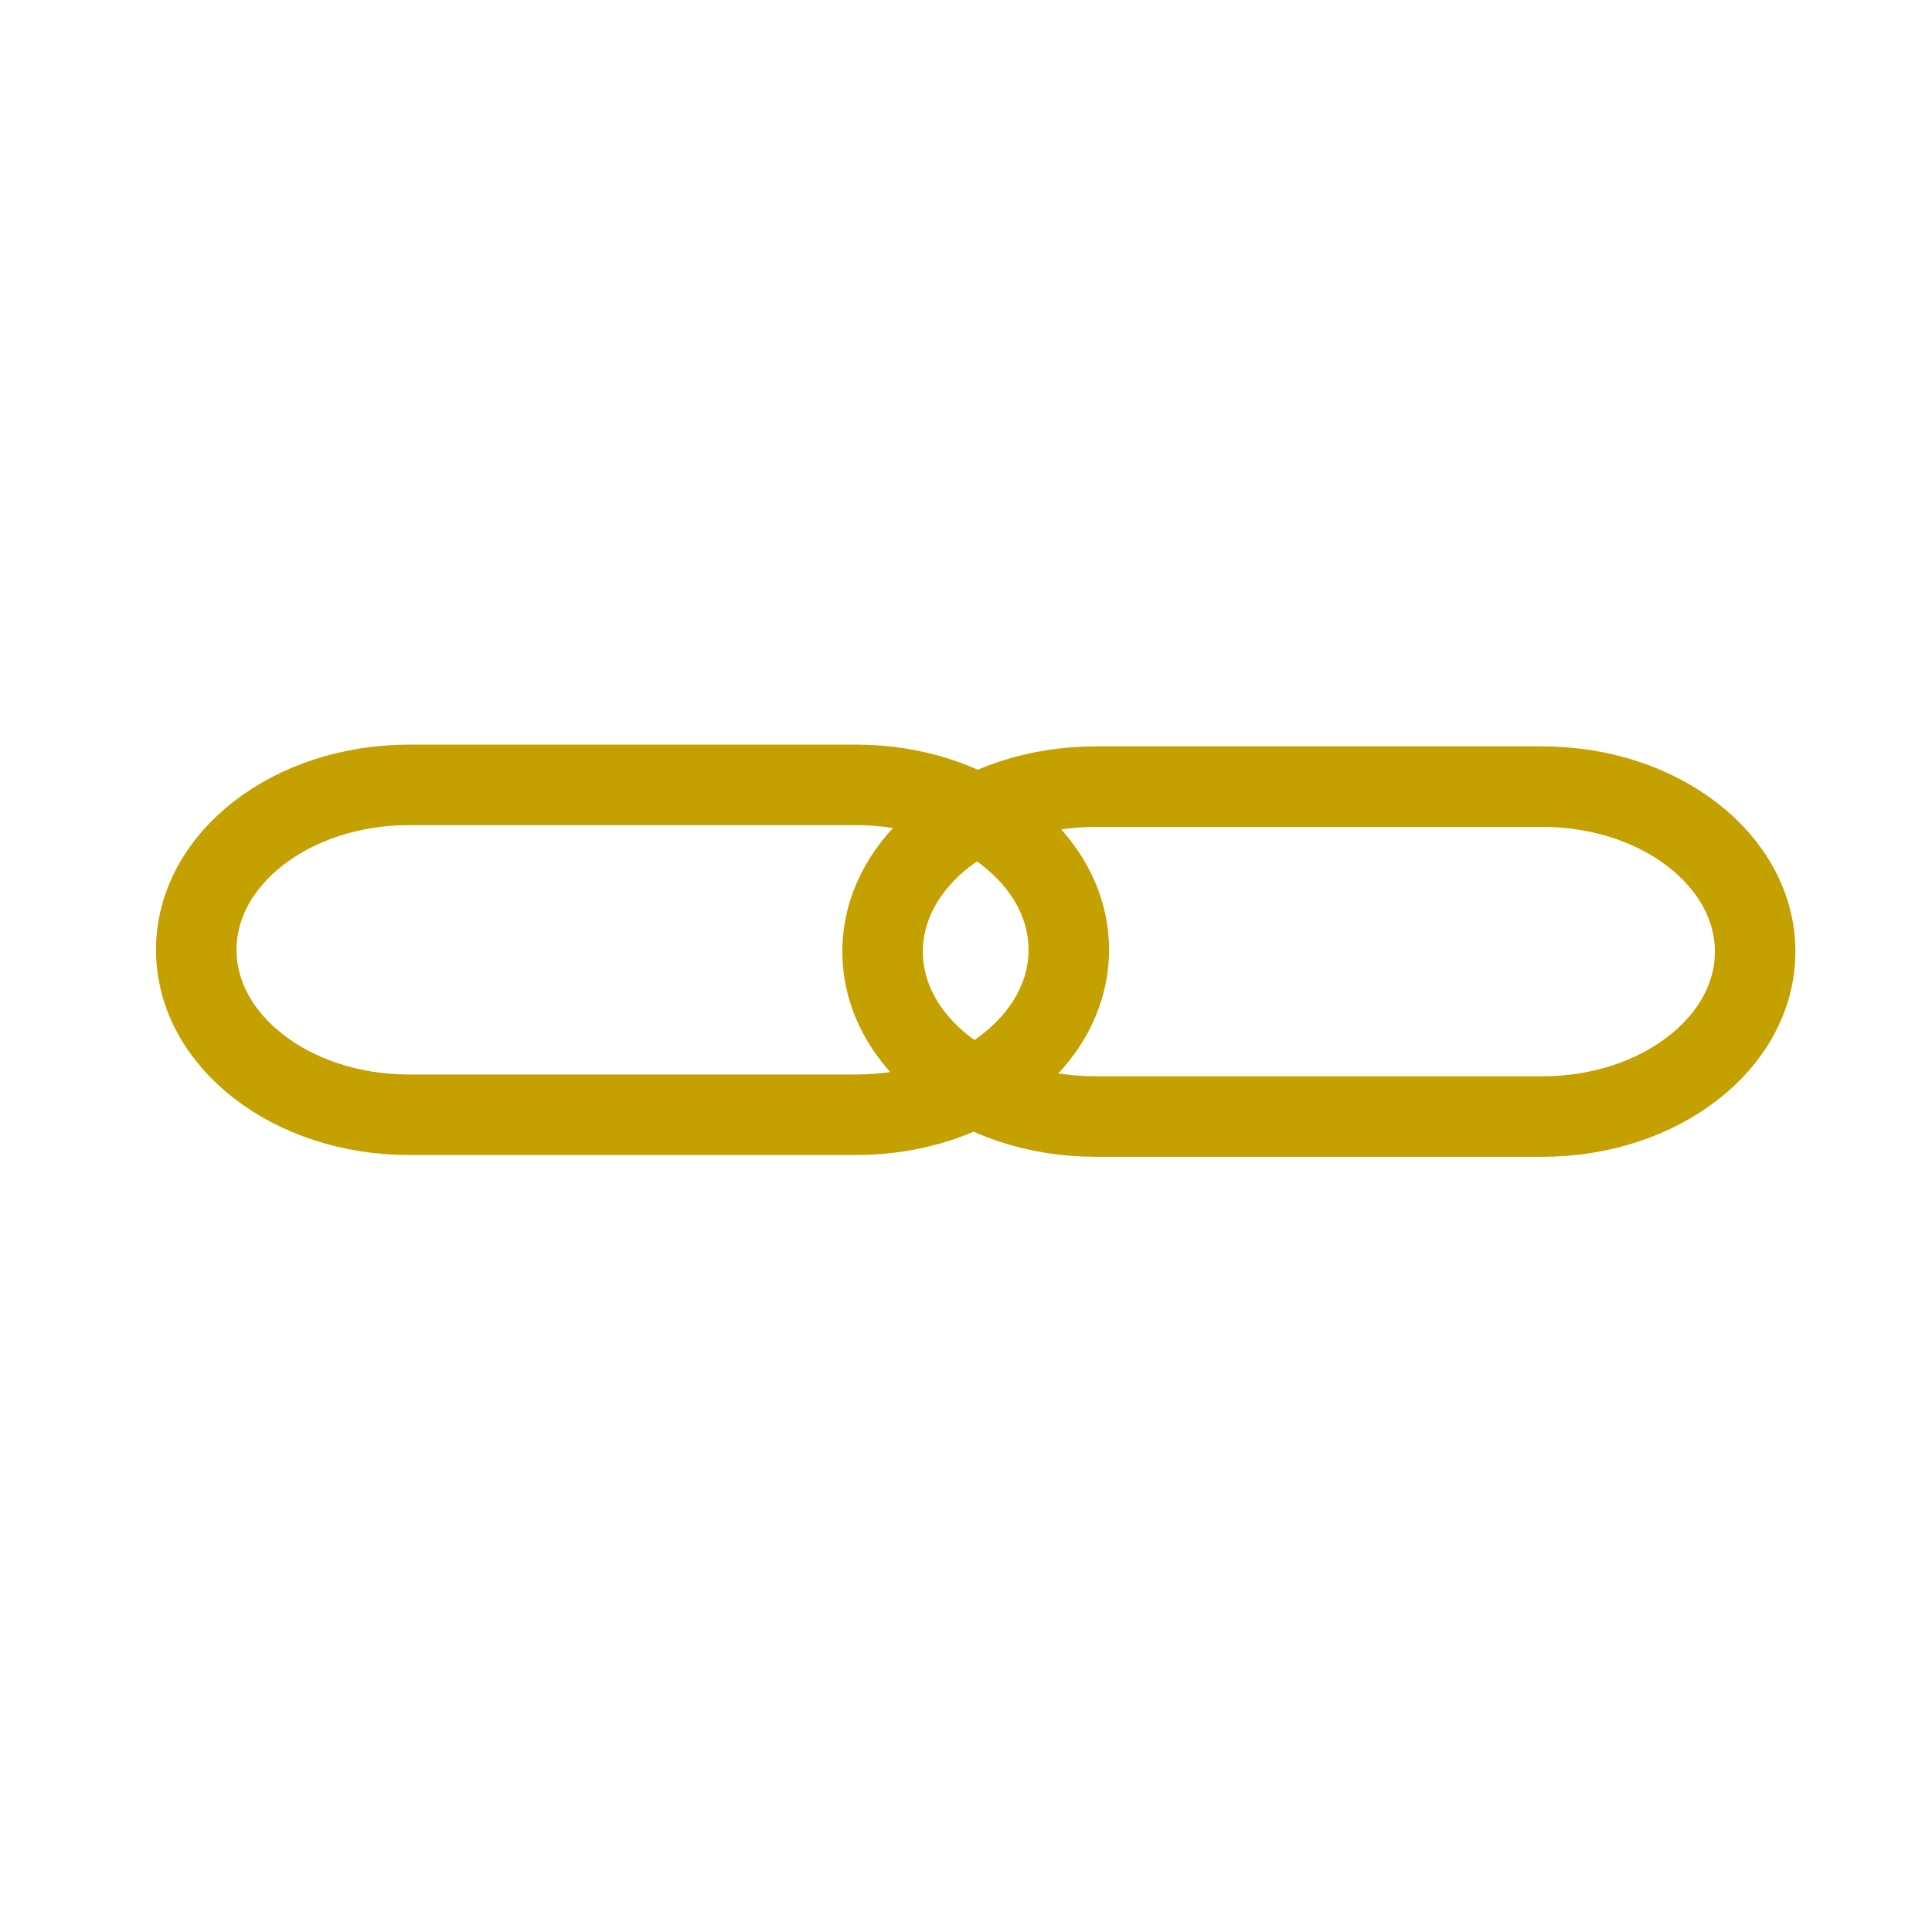
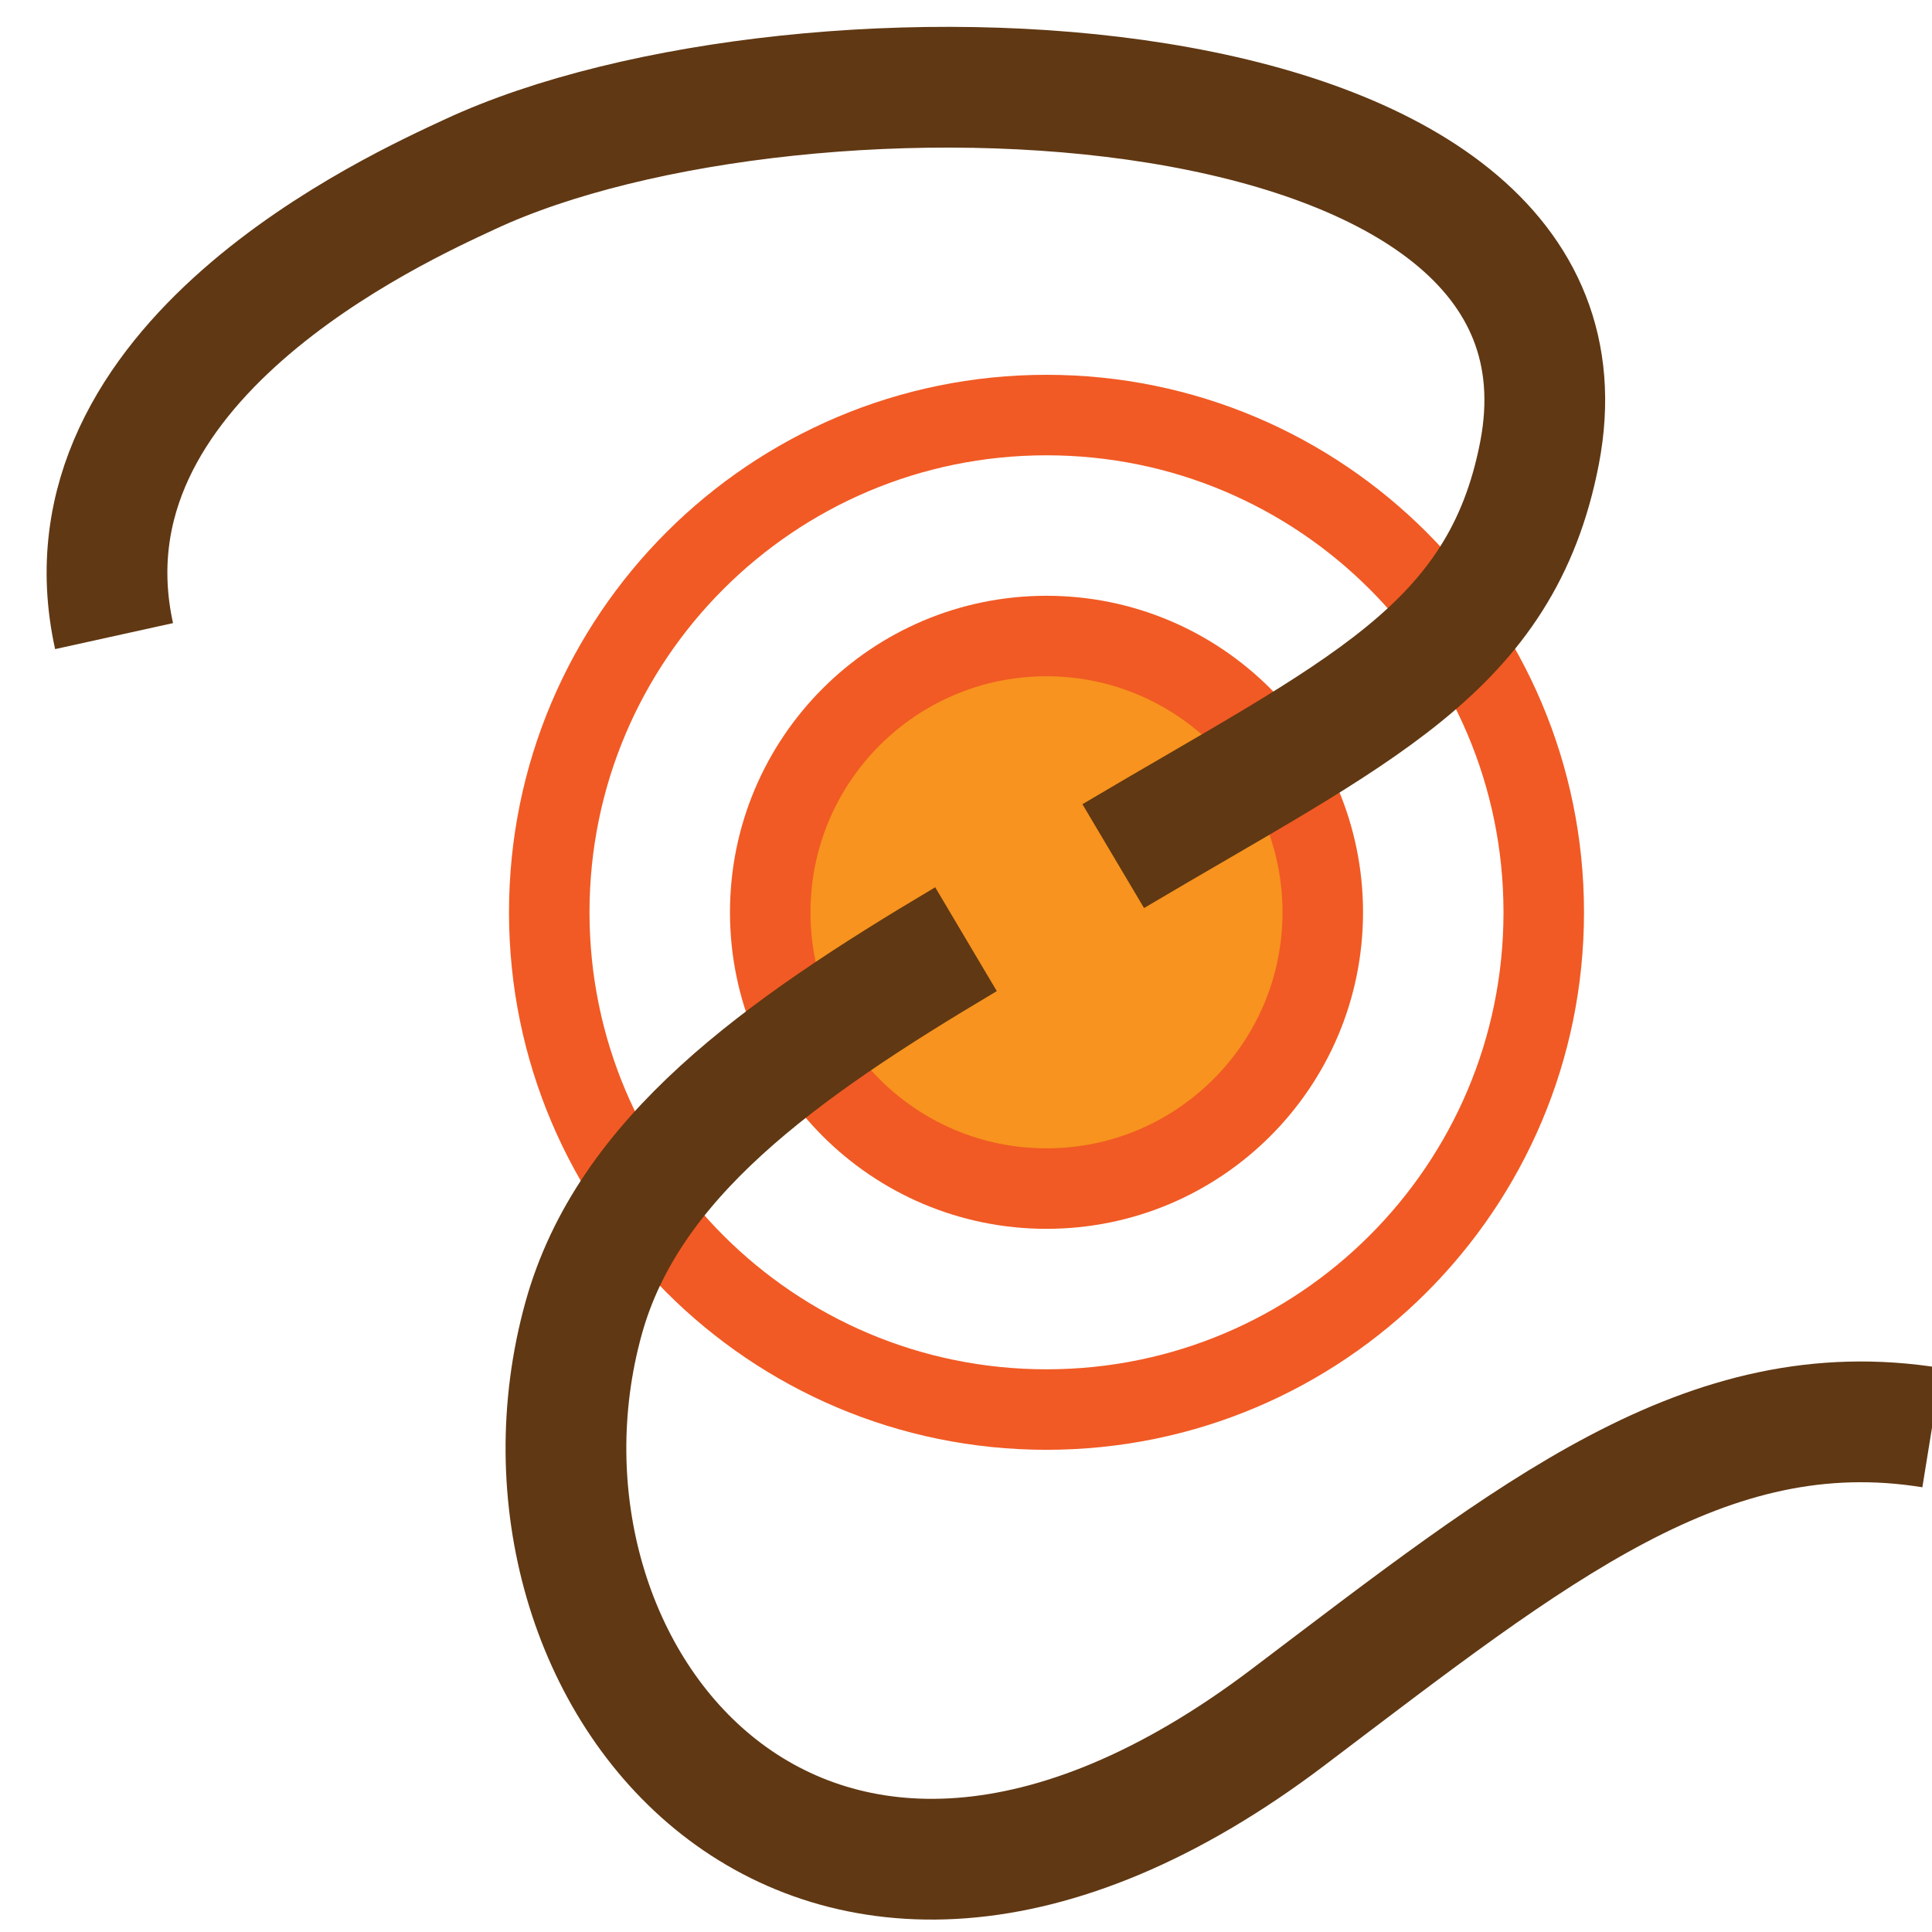
- <svg xmlns="http://www.w3.org/2000/svg" height="24" width="24">
-   <g fill="none" stroke="#c4a000" stroke-linecap="round" stroke-linejoin="round" transform="translate(0 -1028.362)">
-     <rect height="4.098" overflow="visible" rx="2.643" ry="2.049" width="10.839" x="2.438" y="1038.112" />
-     <rect height="4.098" overflow="visible" rx="2.643" ry="2.049" width="10.839" x="10.964" y="1038.134" />
+ <svg xmlns="http://www.w3.org/2000/svg" version="1.1" id="レイヤー_1" x="0px" y="0px" width="24px" height="24px" viewBox="0 0 24 24" enable-background="new 0 0 24 24" xml:space="preserve">
+   <g>
+     <g>
+       <circle fill="#F7931E" stroke="#F15A24" cx="13" cy="11.333" r="3.432" />
+       <circle fill="none" stroke="#F15A24" stroke-miterlimit="10" cx="13" cy="11.333" r="6.177" />
+     </g>
+     <path fill="none" stroke="#603813" stroke-width="1.5" d="M12,11.667c-2.333,1.384-4.199,2.721-4.75,4.708   c-1.222,4.407,2.789,9.47,8.75,4.958c3.058-2.314,5.199-4.051,8-3.598" />
+     <path fill="none" stroke="#603813" stroke-width="1.5" d="M1.417,7.902C0.667,4.5,4.943,2.582,5.833,2.167   c4.105-1.916,14.262-1.596,13.292,3.458c-0.472,2.454-2.263,3.21-5.296,5.01" />
  </g>
</svg>
